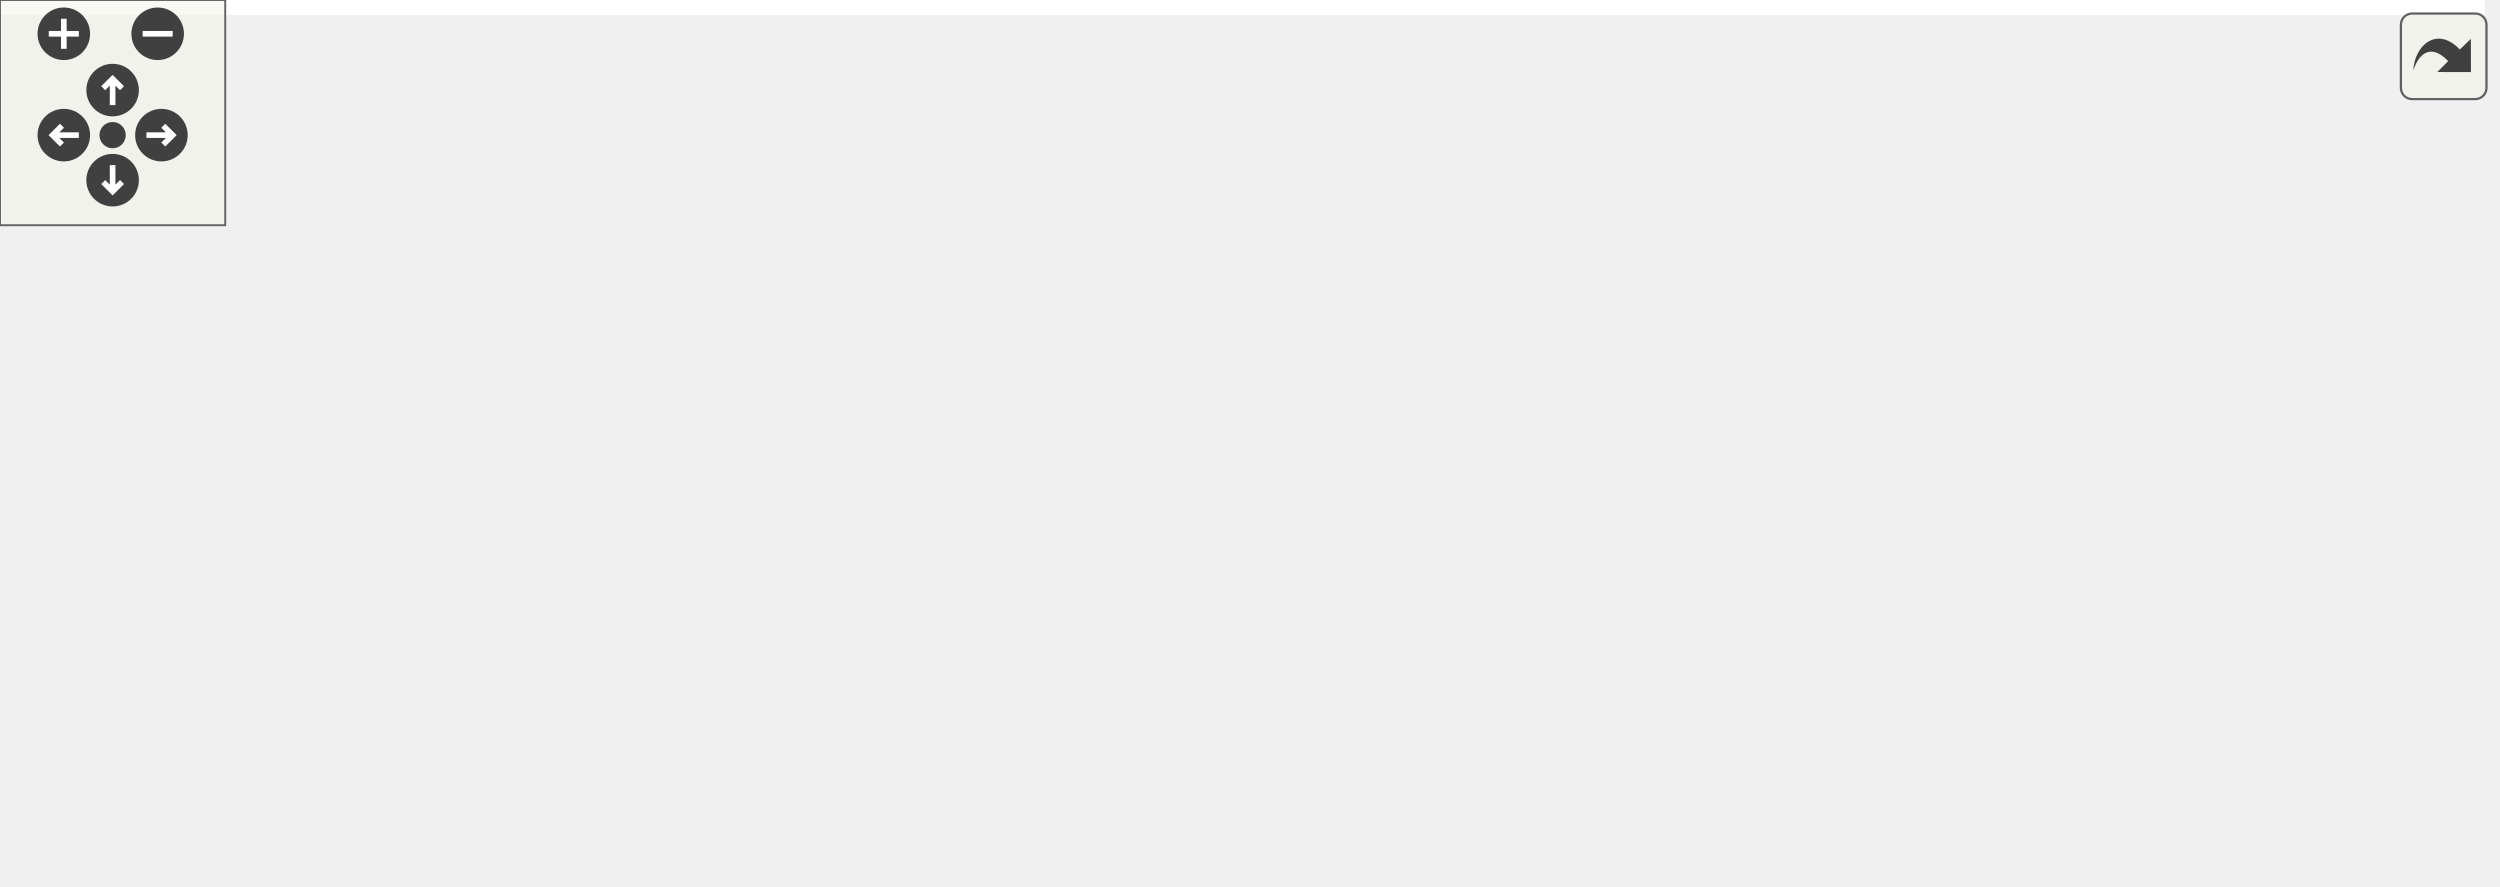
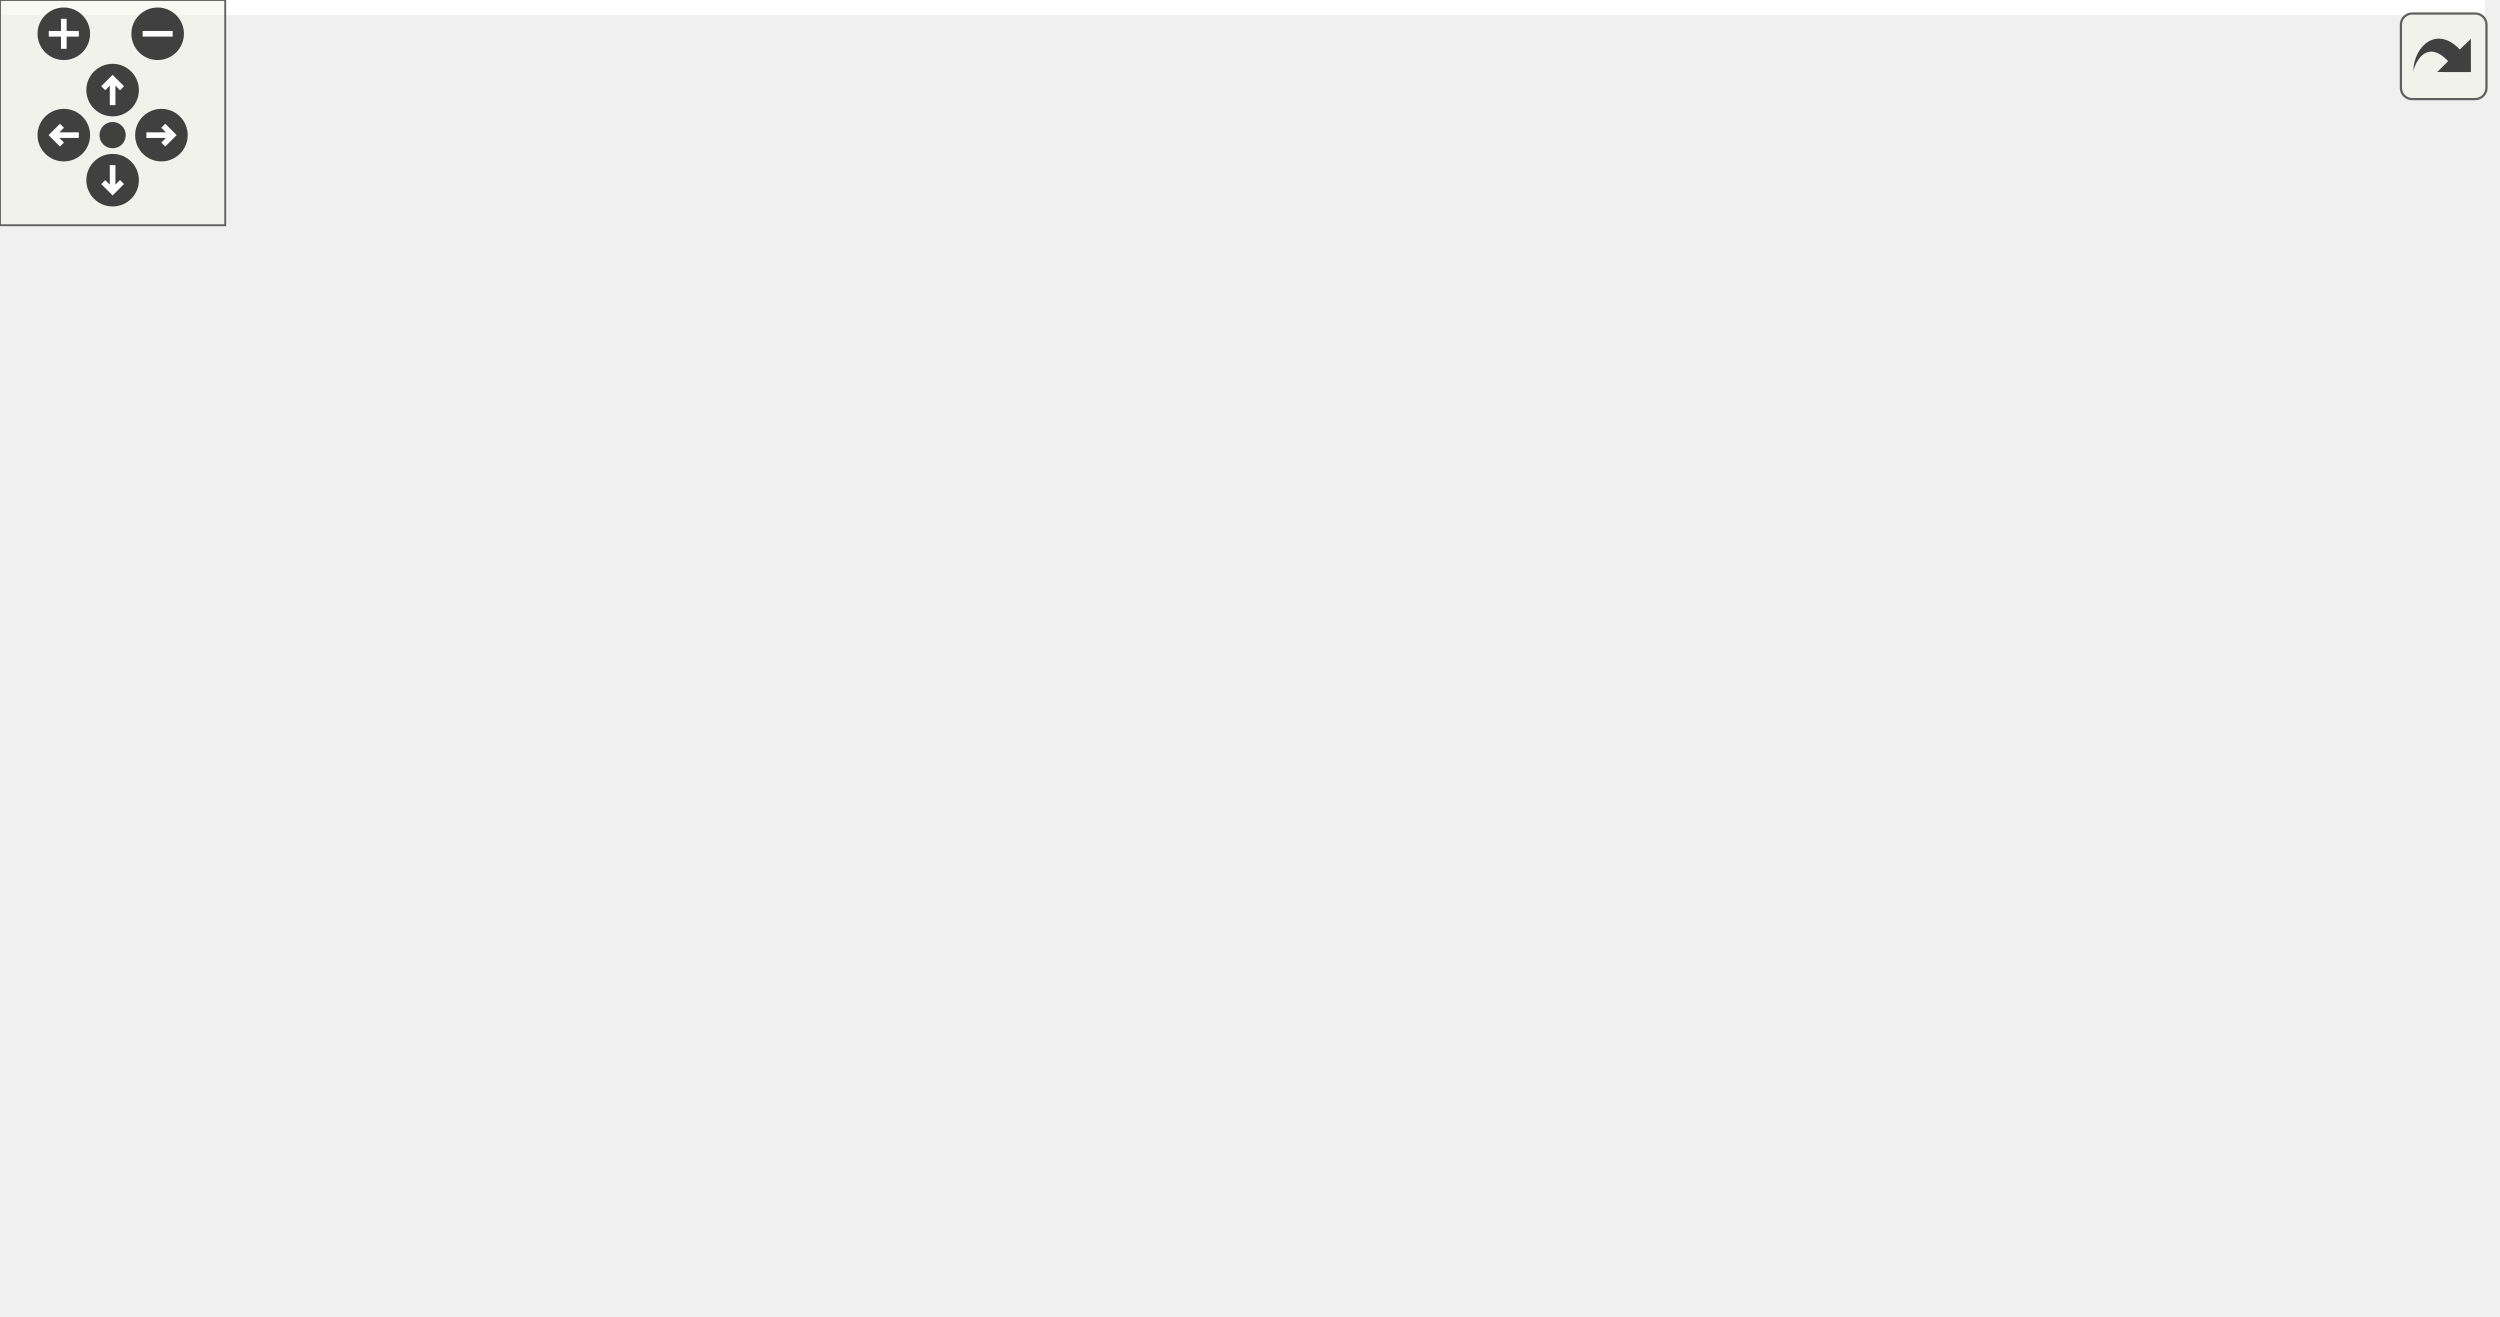
<svg xmlns="http://www.w3.org/2000/svg" xmlns:xlink="http://www.w3.org/1999/xlink" id="main" version="1.1" xml:space="preserve">
  <style type="text/css">
.edge:hover path { stroke: red; }
.edge:hover polygon { stroke: red; fill: red; }
</style>
  <defs>
    <circle id="rim" cx="0" cy="0" r="7" />
    <circle id="rim2" cx="0" cy="0" r="3.5" />
    <g id="zoomPlus">
      <use xlink:href="#rim" fill="#404040">
        <set attributeName="fill" to="#808080" begin="zoomplus.mouseover" end="zoomplus.mouseout" />
      </use>
      <path d="M-4,0h8M0,-4v8" fill="none" stroke="white" stroke-width="1.5" pointer-events="none" />
    </g>
    <g id="zoomMin">
      <use xlink:href="#rim" fill="#404040">
        <set attributeName="fill" to="#808080" begin="zoomminus.mouseover" end="zoomminus.mouseout" />
      </use>
      <path d="M-4,0h8" fill="none" stroke="white" stroke-width="1.5" pointer-events="none" />
    </g>
    <g id="dirArrow">
      <path fill="none" stroke="white" stroke-width="1.5" d="M0,-3.0v7 M-2.5,-0.5L0,-3.0L2.5,-0.5" />
    </g>
    <g id="resetDef">
      <use xlink:href="#rim2" fill="#404040">
        <set attributeName="fill" to="#808080" begin="reset.mouseover" end="reset.mouseout" />
      </use>
    </g>
  </defs>
  <svg id="graph" class="graph">
    <g id="viewport">
-       <polygon fill="white" stroke="none" points="-4,4 -4,-176 662,-176 662,4 -4,4" />
+       <polygon fill="white" stroke="none" points="-4,4 -4,-290.5 662,-290.5 662,4 -4,4" />
      <g id="node1" class="node">
-         <polygon fill="#bfbfbf" stroke="black" points="0,-76.5 0,-95.5 51,-95.5 51,-76.5 0,-76.5" />
-         <text text-anchor="middle" x="25.5" y="-83.5" font-family="Helvetica,sans-Serif" font-size="10.00">execute</text>
+         <polygon fill="#bfbfbf" stroke="black" points="0,-191 0,-210 51,-210 51,-191 0,-191" />
+         <text text-anchor="middle" x="25.5" y="-198" font-family="Helvetica,sans-Serif" font-size="10.00">execute</text>
      </g>
      <g id="node2" class="node">
        <g id="a_node2">
          <a xlink:href="classtomoBay_1_1presenters_1_1presenterActions_1_1concreteActions_1_1StockReOrderAnalysis.html#acc4a7bb3ba4dae069626093c6aeb24ab" target="_top" xlink:title="convert a JSON formatted string to a JsonObject ">
-             <polygon fill="white" stroke="black" points="105,-152.5 105,-171.5 188,-171.5 188,-152.5 105,-152.5" />
-             <text text-anchor="middle" x="146.5" y="-159.5" font-family="Helvetica,sans-Serif" font-size="10.00">convertToJSon</text>
+             <polygon fill="white" stroke="black" points="105,-267 105,-286 188,-286 188,-267 105,-267" />
+             <text text-anchor="middle" x="146.5" y="-274" font-family="Helvetica,sans-Serif" font-size="10.00">convertToJSon</text>
          </a>
        </g>
      </g>
      <g id="edge1" class="edge">
-         <path fill="none" stroke="midnightblue" d="M34.496,-95.859C45.211,-108.469 65.397,-130.202 87,-143 90.467,-145.054 94.183,-146.915 97.999,-148.596" />
-         <polygon fill="midnightblue" stroke="midnightblue" points="97.02,-151.973 107.606,-152.408 99.603,-145.466 97.02,-151.973" />
+         <path fill="none" stroke="midnightblue" d="M34.496,-210.359C45.211,-222.969 65.397,-244.702 87,-257.5 90.467,-259.554 94.183,-261.415 97.999,-263.096" />
+         <polygon fill="midnightblue" stroke="midnightblue" points="97.02,-266.473 107.606,-266.908 99.603,-259.966 97.02,-266.473" />
      </g>
      <g id="node3" class="node">
        <g id="a_node3">
          <a xlink:href="classtomoBay_1_1presenters_1_1presenterActions_1_1concreteActions_1_1StockReOrderAnalysis.html#af56b8c3f045bfbde156a79229b3c162d" target="_top" xlink:title="createSuggestedOrders">
-             <polygon fill="white" stroke="black" points="87,-114.5 87,-133.5 206,-133.5 206,-114.5 87,-114.5" />
-             <text text-anchor="middle" x="146.5" y="-121.5" font-family="Helvetica,sans-Serif" font-size="10.00">createSuggestedOrders</text>
+             <polygon fill="white" stroke="black" points="87,-229 87,-248 206,-248 206,-229 87,-229" />
+             <text text-anchor="middle" x="146.5" y="-236" font-family="Helvetica,sans-Serif" font-size="10.00">createSuggestedOrders</text>
          </a>
        </g>
      </g>
      <g id="edge2" class="edge">
-         <path fill="none" stroke="midnightblue" d="M51.157,-93.874C66.896,-98.899 87.656,-105.529 105.695,-111.289" />
-         <polygon fill="midnightblue" stroke="midnightblue" points="104.796,-114.676 115.387,-114.384 106.926,-108.008 104.796,-114.676" />
+         <path fill="none" stroke="midnightblue" d="M51.157,-208.374C66.896,-213.399 87.656,-220.029 105.695,-225.789" />
+         <polygon fill="midnightblue" stroke="midnightblue" points="104.796,-229.176 115.387,-228.884 106.926,-222.508 104.796,-229.176" />
      </g>
      <g id="node4" class="node">
        <g id="a_node4">
          <a xlink:href="classtomoBay_1_1presenters_1_1presenterActions_1_1concreteActions_1_1StockReOrderAnalysis.html#a37c7c2ac4b4eb6f863abf40b6f13fa85" target="_top" xlink:title="formats the processed data ">
-             <polygon fill="white" stroke="black" points="90.5,-76.5 90.5,-95.5 202.5,-95.5 202.5,-76.5 90.5,-76.5" />
-             <text text-anchor="middle" x="146.5" y="-83.5" font-family="Helvetica,sans-Serif" font-size="10.00">formatResultAsJSON</text>
+             <polygon fill="white" stroke="black" points="90.5,-191 90.5,-210 202.5,-210 202.5,-191 90.5,-191" />
+             <text text-anchor="middle" x="146.5" y="-198" font-family="Helvetica,sans-Serif" font-size="10.00">formatResultAsJSON</text>
          </a>
        </g>
      </g>
      <g id="edge3" class="edge">
-         <path fill="none" stroke="midnightblue" d="M51.157,-86C59.824,-86 70.014,-86 80.434,-86" />
-         <polygon fill="midnightblue" stroke="midnightblue" points="80.452,-89.5 90.452,-86 80.452,-82.5 80.452,-89.5" />
+         <path fill="none" stroke="midnightblue" d="M51.157,-200.5C59.824,-200.5 70.014,-200.5 80.434,-200.5" />
+         <polygon fill="midnightblue" stroke="midnightblue" points="80.452,-204 90.452,-200.5 80.452,-197 80.452,-204" />
      </g>
      <g id="node5" class="node">
        <g id="a_node5">
          <a xlink:href="classtomoBay_1_1presenters_1_1presenterActions_1_1concreteActions_1_1StockReOrderAnalysis.html#aad0c6a3cc44d4900e7b9de0a3bacfc01" target="_top" xlink:title="grab the history of the last 'lookback' days worth of listings part numbers and the number of those l...">
-             <polygon fill="white" stroke="black" points="112.5,-38.5 112.5,-57.5 180.5,-57.5 180.5,-38.5 112.5,-38.5" />
-             <text text-anchor="middle" x="146.5" y="-45.5" font-family="Helvetica,sans-Serif" font-size="10.00">grabDBdata</text>
+             <polygon fill="white" stroke="black" points="112.5,-153 112.5,-172 180.5,-172 180.5,-153 112.5,-153" />
+             <text text-anchor="middle" x="146.5" y="-160" font-family="Helvetica,sans-Serif" font-size="10.00">grabDBdata</text>
          </a>
        </g>
      </g>
      <g id="edge4" class="edge">
-         <path fill="none" stroke="midnightblue" d="M51.157,-78.126C66.896,-73.101 87.656,-66.471 105.695,-60.711" />
-         <polygon fill="midnightblue" stroke="midnightblue" points="106.926,-63.992 115.387,-57.616 104.796,-57.324 106.926,-63.992" />
+         <path fill="none" stroke="midnightblue" d="M51.157,-192.626C66.896,-187.601 87.656,-180.971 105.695,-175.211" />
+         <polygon fill="midnightblue" stroke="midnightblue" points="106.926,-178.492 115.387,-172.116 104.796,-171.824 106.926,-178.492" />
      </g>
      <g id="node9" class="node">
        <g id="a_node9">
          <a xlink:href="classtomoBay_1_1presenters_1_1presenterActions_1_1concreteActions_1_1StockReOrderAnalysis.html#aa02134599fcce4d6b039274ae5b45b4c" target="_top" xlink:title="Takes the database data and processes it so that the composite part number provided by the database i...">
-             <polygon fill="white" stroke="black" points="104.5,-0.5 104.5,-19.5 188.5,-19.5 188.5,-0.5 104.5,-0.5" />
-             <text text-anchor="middle" x="146.5" y="-7.5" font-family="Helvetica,sans-Serif" font-size="10.00">processDBdata</text>
+             <polygon fill="white" stroke="black" points="104.5,-79 104.5,-98 188.5,-98 188.5,-79 104.5,-79" />
+             <text text-anchor="middle" x="146.5" y="-86" font-family="Helvetica,sans-Serif" font-size="10.00">processDBdata</text>
          </a>
        </g>
      </g>
      <g id="edge8" class="edge">
-         <path fill="none" stroke="midnightblue" d="M34.496,-76.141C45.211,-63.532 65.397,-41.798 87,-29 90.467,-26.946 94.183,-25.085 97.999,-23.404" />
-         <polygon fill="midnightblue" stroke="midnightblue" points="99.603,-26.534 107.606,-19.591 97.02,-20.027 99.603,-26.534" />
+         <path fill="none" stroke="midnightblue" d="M36.773,-190.815C48.807,-179.471 69.346,-160.116 87,-143.5 100.691,-130.614 116.194,-116.04 127.799,-105.132" />
+         <polygon fill="midnightblue" stroke="midnightblue" points="130.251,-107.632 135.141,-98.233 125.457,-102.531 130.251,-107.632" />
      </g>
      <g id="node6" class="node">
        <g id="a_node6">
          <a xlink:href="classtomoBay_1_1model_1_1dataTypes_1_1heteroTypeContainer_1_1HeteroFieldContainer.html#a3ba6289417930238a36bfee0056b6398" target="_top" xlink:title="add an arbitrary value to this Field container with the stipulation that this value is of the same ty...">
-             <polygon fill="white" stroke="black" points="242,-57 242,-87 436,-87 436,-57 242,-57" />
-             <text text-anchor="start" x="250" y="-75" font-family="Helvetica,sans-Serif" font-size="10.00">tomoBay.model.dataTypes.hetero</text>
-             <text text-anchor="middle" x="339" y="-64" font-family="Helvetica,sans-Serif" font-size="10.00">TypeContainer.HeteroFieldContainer.add</text>
+             <polygon fill="white" stroke="black" points="242,-196.5 242,-226.5 436,-226.5 436,-196.5 242,-196.5" />
+             <text text-anchor="start" x="250" y="-214.5" font-family="Helvetica,sans-Serif" font-size="10.00">tomoBay.model.dataTypes.hetero</text>
+             <text text-anchor="middle" x="339" y="-203.5" font-family="Helvetica,sans-Serif" font-size="10.00">TypeContainer.HeteroFieldContainer.add</text>
          </a>
        </g>
      </g>
      <g id="edge5" class="edge">
-         <path fill="none" stroke="midnightblue" d="M180.683,-52.181C195.231,-54.013 213.2,-56.277 231.734,-58.612" />
-         <polygon fill="midnightblue" stroke="midnightblue" points="231.406,-62.098 241.765,-59.876 232.281,-55.153 231.406,-62.098" />
+         <path fill="none" stroke="midnightblue" d="M180.683,-171.035C205.105,-177.317 239.17,-186.079 269.358,-193.844" />
+         <polygon fill="midnightblue" stroke="midnightblue" points="268.871,-197.333 279.427,-196.434 270.615,-190.553 268.871,-197.333" />
      </g>
      <g id="node8" class="node">
        <g id="a_node8">
          <a xlink:href="classtomoBay_1_1model_1_1sql_1_1framework_1_1SelectQueryInvoker.html#a594282bcbcc0731a7d234482717422d7" target="_top" xlink:title="execute a requested query ">
-             <polygon fill="white" stroke="black" points="263,-8 263,-38 415,-38 415,-8 263,-8" />
-             <text text-anchor="start" x="271" y="-26" font-family="Helvetica,sans-Serif" font-size="10.00">tomoBay.model.sql.framework.</text>
-             <text text-anchor="middle" x="339" y="-15" font-family="Helvetica,sans-Serif" font-size="10.00">SelectQueryInvoker.execute</text>
+             <polygon fill="white" stroke="black" points="263,-147.5 263,-177.5 415,-177.5 415,-147.5 263,-147.5" />
+             <text text-anchor="start" x="271" y="-165.5" font-family="Helvetica,sans-Serif" font-size="10.00">tomoBay.model.sql.framework.</text>
+             <text text-anchor="middle" x="339" y="-154.5" font-family="Helvetica,sans-Serif" font-size="10.00">SelectQueryInvoker.execute</text>
          </a>
        </g>
      </g>
      <g id="edge7" class="edge">
-         <path fill="none" stroke="midnightblue" d="M180.683,-43.645C200.728,-41.015 227.268,-37.532 252.83,-34.177" />
-         <polygon fill="midnightblue" stroke="midnightblue" points="253.481,-37.622 262.94,-32.85 252.57,-30.681 253.481,-37.622" />
+         <path fill="none" stroke="midnightblue" d="M180.683,-162.5C200.728,-162.5 227.268,-162.5 252.83,-162.5" />
+         <polygon fill="midnightblue" stroke="midnightblue" points="252.94,-166 262.94,-162.5 252.94,-159 252.94,-166" />
      </g>
      <g id="node7" class="node">
        <g id="a_node7">
          <a xlink:href="classtomoBay_1_1model_1_1dataTypes_1_1heteroTypeContainer_1_1HeteroFieldContainer.html#a9dee3c01eb5ab16203e1c6820a569484" target="_top" xlink:title="performs a type check, assuming that field and type are of the same type then this method returns tru...">
-             <polygon fill="white" stroke="black" points="472,-51.5 472,-92.5 658,-92.5 658,-51.5 472,-51.5" />
-             <text text-anchor="start" x="480" y="-80.5" font-family="Helvetica,sans-Serif" font-size="10.00">tomoBay.model.dataTypes.hetero</text>
-             <text text-anchor="start" x="480" y="-69.5" font-family="Helvetica,sans-Serif" font-size="10.00">TypeContainer.HeteroFieldContainer.is</text>
-             <text text-anchor="middle" x="565" y="-58.5" font-family="Helvetica,sans-Serif" font-size="10.00">SameType</text>
+             <polygon fill="white" stroke="black" points="472,-191 472,-232 658,-232 658,-191 472,-191" />
+             <text text-anchor="start" x="480" y="-220" font-family="Helvetica,sans-Serif" font-size="10.00">tomoBay.model.dataTypes.hetero</text>
+             <text text-anchor="start" x="480" y="-209" font-family="Helvetica,sans-Serif" font-size="10.00">TypeContainer.HeteroFieldContainer.is</text>
+             <text text-anchor="middle" x="565" y="-198" font-family="Helvetica,sans-Serif" font-size="10.00">SameType</text>
          </a>
        </g>
      </g>
      <g id="edge6" class="edge">
-         <path fill="none" stroke="midnightblue" d="M436.296,-72C444.642,-72 453.106,-72 461.499,-72" />
-         <polygon fill="midnightblue" stroke="midnightblue" points="461.688,-75.5 471.688,-72 461.688,-68.5 461.688,-75.5" />
+         <path fill="none" stroke="midnightblue" d="M436.296,-211.5C444.642,-211.5 453.106,-211.5 461.499,-211.5" />
+         <polygon fill="midnightblue" stroke="midnightblue" points="461.688,-215 471.688,-211.5 461.688,-208 461.688,-215" />
+       </g>
+       <g id="node10" class="node">
+         <g id="a_node10">
+           <a xlink:href="classtomoBay_1_1model_1_1dataTypes_1_1PartList.html#af4b57d21919c42d55af03391f91a1c08" target="_top" xlink:title="the size of the part list. ">
+             <polygon fill="white" stroke="black" points="270.5,-98.5 270.5,-128.5 407.5,-128.5 407.5,-98.5 270.5,-98.5" />
+             <text text-anchor="start" x="278.5" y="-116.5" font-family="Helvetica,sans-Serif" font-size="10.00">tomoBay.model.dataTypes.</text>
+             <text text-anchor="middle" x="339" y="-105.5" font-family="Helvetica,sans-Serif" font-size="10.00">PartList.size</text>
+           </a>
+         </g>
+       </g>
+       <g id="edge9" class="edge">
+         <path fill="none" stroke="midnightblue" d="M188.836,-93.925C209.706,-96.663 235.726,-100.078 260.163,-103.285" />
+         <polygon fill="midnightblue" stroke="midnightblue" points="259.785,-106.766 270.156,-104.597 260.696,-99.825 259.785,-106.766" />
+       </g>
+       <g id="node11" class="node">
+         <g id="a_node11">
+           <a xlink:href="classtomoBay_1_1model_1_1dataTypes_1_1PartList.html#ab743beefffd4d159c3b91639caee92da" target="_top" xlink:title="get the part number at position i in the list ">
+             <polygon fill="white" stroke="black" points="270.5,-49.5 270.5,-79.5 407.5,-79.5 407.5,-49.5 270.5,-49.5" />
+             <text text-anchor="start" x="278.5" y="-67.5" font-family="Helvetica,sans-Serif" font-size="10.00">tomoBay.model.dataTypes.</text>
+             <text text-anchor="middle" x="339" y="-56.5" font-family="Helvetica,sans-Serif" font-size="10.00">PartList.getPartNumber</text>
+           </a>
+         </g>
+       </g>
+       <g id="edge10" class="edge">
+         <path fill="none" stroke="midnightblue" d="M188.836,-83.292C209.706,-80.663 235.726,-77.385 260.163,-74.306" />
+         <polygon fill="midnightblue" stroke="midnightblue" points="260.672,-77.77 270.156,-73.047 259.797,-70.825 260.672,-77.77" />
+       </g>
+       <g id="node12" class="node">
+         <g id="a_node12">
+           <a xlink:href="classtomoBay_1_1model_1_1dataTypes_1_1PartList.html#a5bebcb62b6ffa7676eacf169f0bfe603" target="_top" xlink:title="get the quantity of the part number at position i in the list ">
+             <polygon fill="white" stroke="black" points="270.5,-0.5 270.5,-30.5 407.5,-30.5 407.5,-0.5 270.5,-0.5" />
+             <text text-anchor="start" x="278.5" y="-18.5" font-family="Helvetica,sans-Serif" font-size="10.00">tomoBay.model.dataTypes.</text>
+             <text text-anchor="middle" x="339" y="-7.5" font-family="Helvetica,sans-Serif" font-size="10.00">PartList.getPartQty</text>
+           </a>
+         </g>
+       </g>
+       <g id="edge11" class="edge">
+         <path fill="none" stroke="midnightblue" d="M163.357,-78.81C181.714,-67.945 213.134,-50.42 242,-39.5 247.905,-37.266 254.093,-35.179 260.361,-33.242" />
+         <polygon fill="midnightblue" stroke="midnightblue" points="261.648,-36.512 270.248,-30.324 259.666,-29.799 261.648,-36.512" />
      </g>
    </g>
  </svg>
  <g id="navigator" transform="translate(0 0)" fill="#404254">
    <rect fill="#f2f5e9" fill-opacity="0.5" stroke="#606060" stroke-width=".5" x="0" y="0" width="60" height="60" />
    <use id="zoomplus" xlink:href="#zoomPlus" x="17" y="9" />
    <use id="zoomminus" xlink:href="#zoomMin" x="42" y="9" />
    <use id="reset" xlink:href="#resetDef" x="30" y="36" />
    <g id="arrowUp" xlink:href="#dirArrow" transform="translate(30 24)">
      <use xlink:href="#rim" fill="#404040">
        <set attributeName="fill" to="#808080" begin="arrowUp.mouseover" end="arrowUp.mouseout" />
      </use>
      <path fill="none" stroke="white" stroke-width="1.5" d="M0,-3.0v7 M-2.5,-0.5L0,-3.0L2.5,-0.5" />
    </g>
    <g id="arrowRight" xlink:href="#dirArrow" transform="rotate(90) translate(36 -43)">
      <use xlink:href="#rim" fill="#404040">
        <set attributeName="fill" to="#808080" begin="arrowRight.mouseover" end="arrowRight.mouseout" />
      </use>
      <path fill="none" stroke="white" stroke-width="1.5" d="M0,-3.0v7 M-2.5,-0.5L0,-3.0L2.5,-0.5" />
    </g>
    <g id="arrowDown" xlink:href="#dirArrow" transform="rotate(180) translate(-30 -48)">
      <use xlink:href="#rim" fill="#404040">
        <set attributeName="fill" to="#808080" begin="arrowDown.mouseover" end="arrowDown.mouseout" />
      </use>
      <path fill="none" stroke="white" stroke-width="1.5" d="M0,-3.0v7 M-2.5,-0.5L0,-3.0L2.5,-0.5" />
    </g>
    <g id="arrowLeft" xlink:href="#dirArrow" transform="rotate(270) translate(-36 17)">
      <use xlink:href="#rim" fill="#404040">
        <set attributeName="fill" to="#808080" begin="arrowLeft.mouseover" end="arrowLeft.mouseout" />
      </use>
      <path fill="none" stroke="white" stroke-width="1.5" d="M0,-3.0v7 M-2.5,-0.5L0,-3.0L2.5,-0.5" />
    </g>
  </g>
  <svg viewBox="0 0 15 15" width="100%" height="30px" preserveAspectRatio="xMaxYMin meet">
    <g id="arrow_out" transform="scale(0.3 0.3)">
      <a xlink:href="classtomoBay_1_1presenters_1_1presenterActions_1_1concreteActions_1_1StockReOrderAnalysis_adb3dedf31dc2c7fc796f20406c235ccd_cgraph_org.svg" target="_base">
        <rect id="button" ry="5" rx="5" y="6" x="6" height="38" width="38" fill="#f2f5e9" fill-opacity="0.5" stroke="#606060" stroke-width="1.0" />
        <path id="arrow" d="M 11.5,31.437 C 11.94,20.098 22.043,11.323 32.159,21.979 L 37.069,17.246 C 37.069,17.246 37.088,32 37.088,32 L 22.16,31.978 C 22.16,31.978 26.998,27.14 26.998,27.14 C 18.529,18.264 13.292,25.23 11.5,31.437 z" style="fill:#404040;" />
      </a>
    </g>
  </svg>
</svg>
